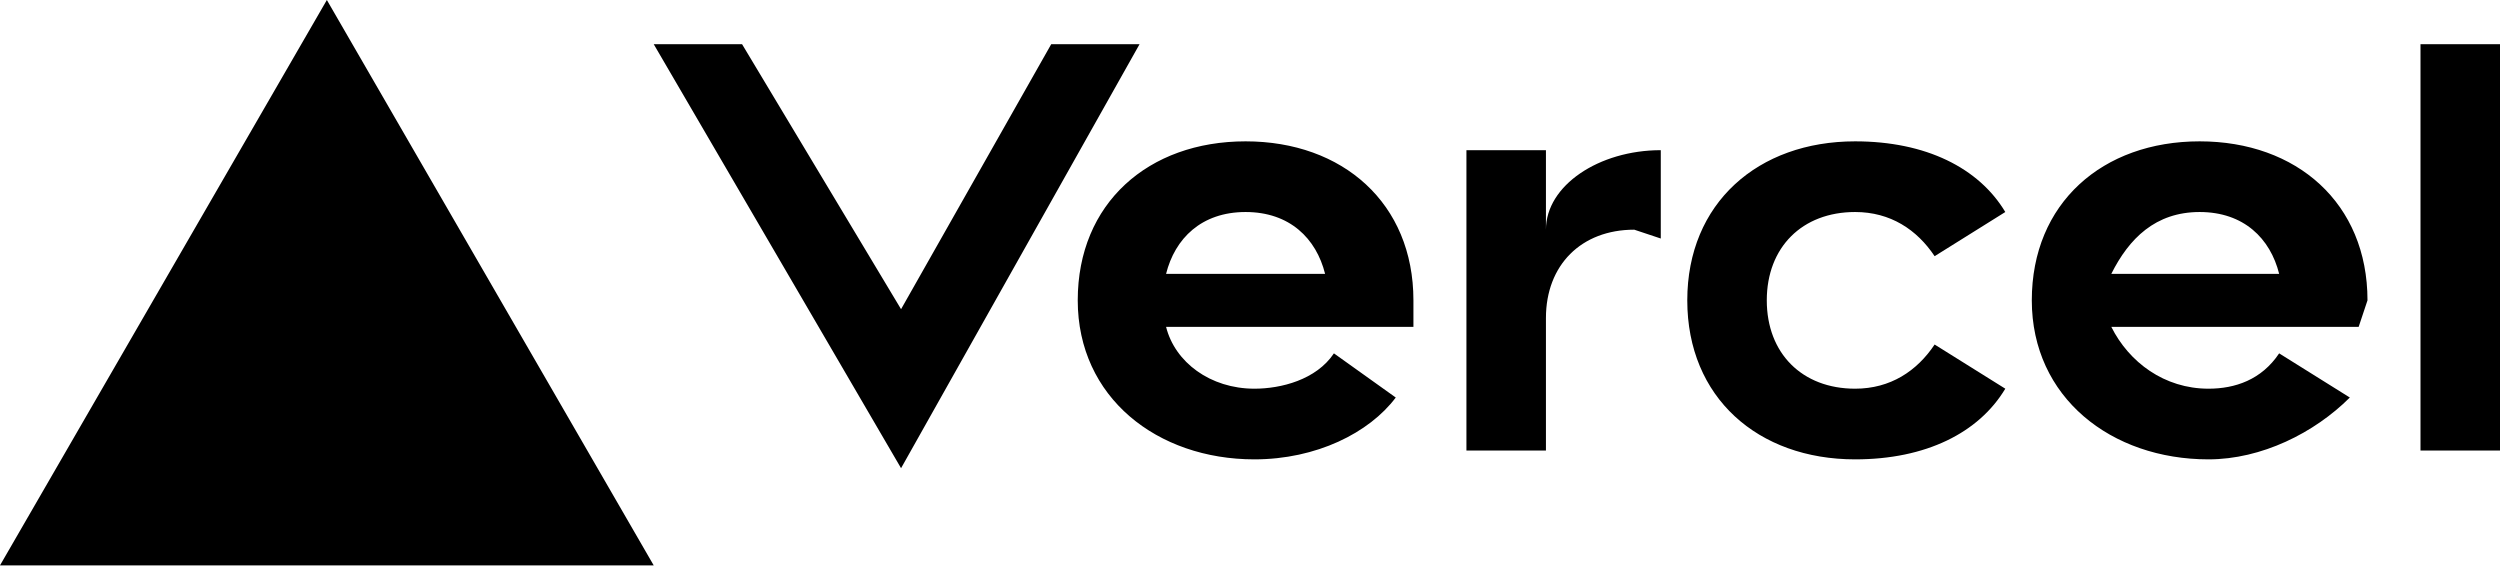
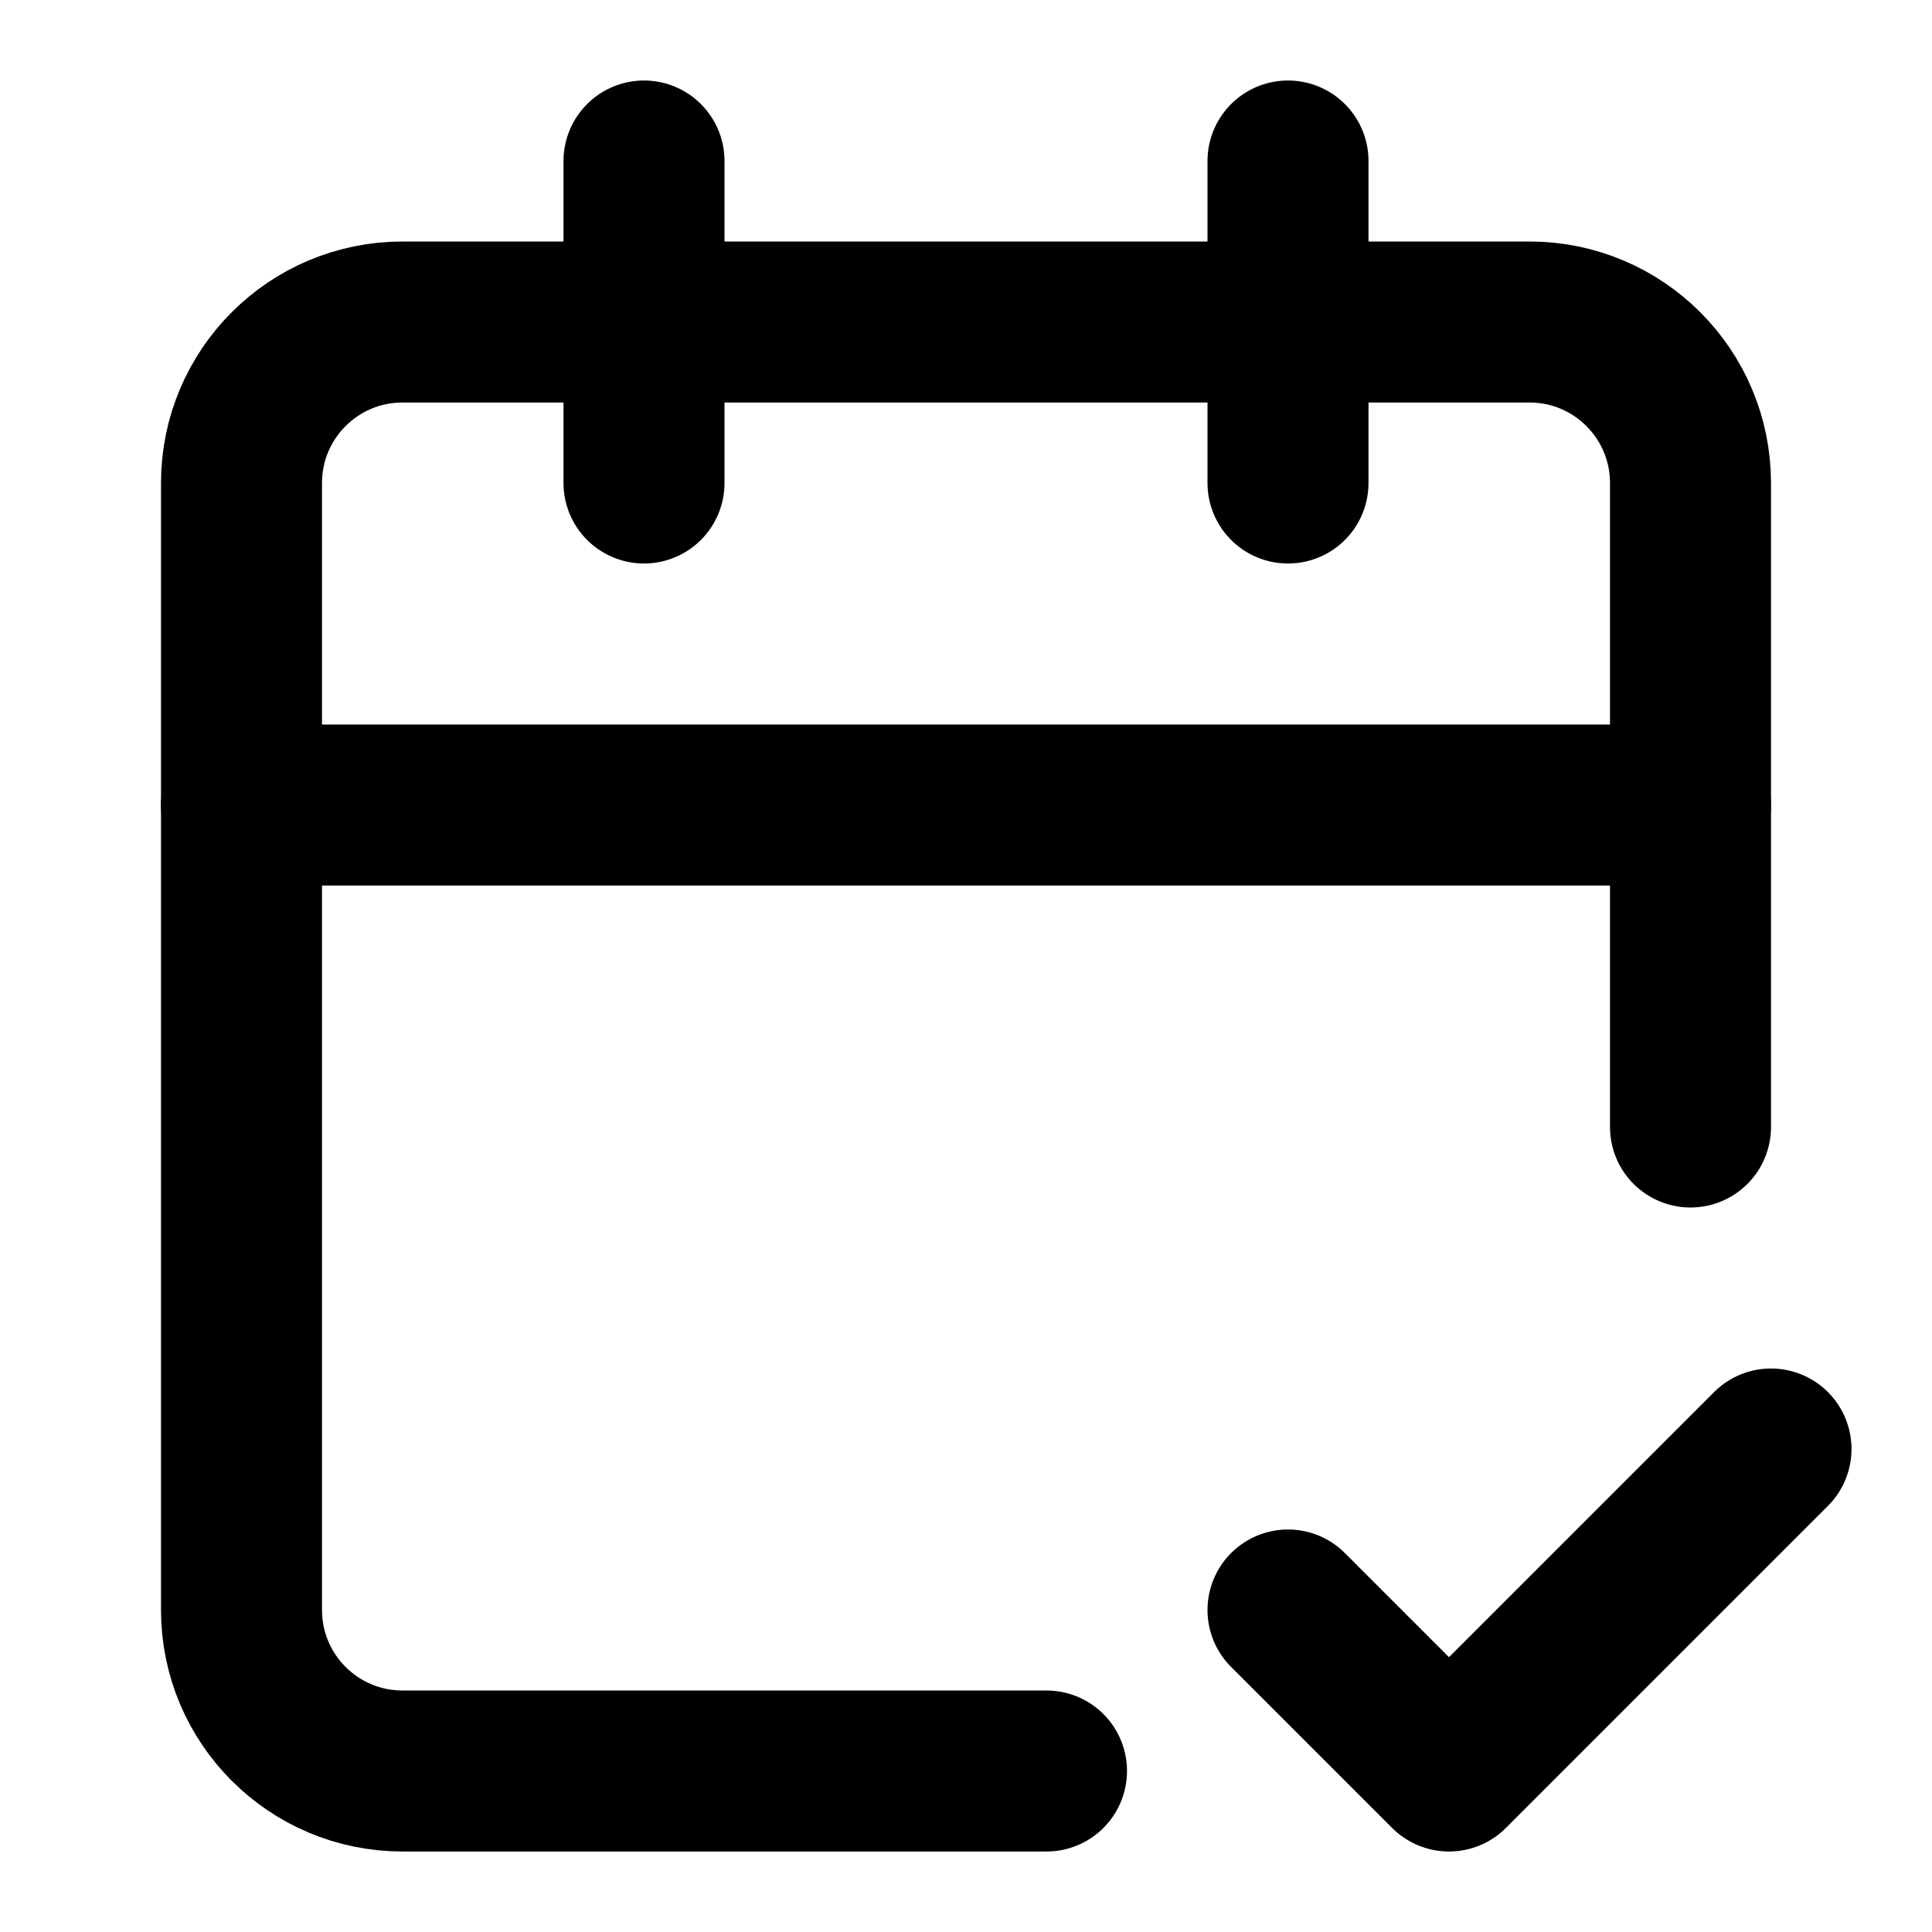
- <svg xmlns="http://www.w3.org/2000/svg" fill="none" viewBox="0 0 283 64">
-   <path fill="black" d="M141 16c-11 0-19 7-19 18s9 18 20 18c7 0 13-3 16-7l-7-5c-2 3-6 4-9 4-5 0-9-3-10-7h28v-3c0-11-8-18-19-18zm-9 15c1-4 4-7 9-7s8 3 9 7h-18zm117-15c-11 0-19 7-19 18s9 18 20 18c6 0 12-3 16-7l-8-5c-2 3-5 4-8 4-5 0-9-3-11-7h28l1-3c0-11-8-18-19-18zm-10 15c2-4 5-7 10-7s8 3 9 7h-19zm-39 3c0 6 4 10 10 10 4 0 7-2 9-5l8 5c-3 5-9 8-17 8-11 0-19-7-19-18s8-18 19-18c8 0 14 3 17 8l-8 5c-2-3-5-5-9-5-6 0-10 4-10 10zm83-29v46h-9V5h9zM37 0l37 64H0L37 0zm92 5-27 48L74 5h10l18 30 17-30h10zm59 12v10l-3-1c-6 0-10 4-10 10v15h-9V17h9v9c0-5 6-9 13-9z" />
+ <svg xmlns="http://www.w3.org/2000/svg" width="24" height="24" viewBox="0 0 24 24" fill="none" stroke="currentColor" stroke-width="2" stroke-linecap="round" stroke-linejoin="round" class="lucide lucide-calendar-check-2">
+   <path d="M21 14V6a2 2 0 0 0-2-2H5a2 2 0 0 0-2 2v14a2 2 0 0 0 2 2h8" />
+   <line x1="16" x2="16" y1="2" y2="6" />
+   <line x1="8" x2="8" y1="2" y2="6" />
+   <line x1="3" x2="21" y1="10" y2="10" />
+   <path d="m16 20 2 2 4-4" />
</svg>
